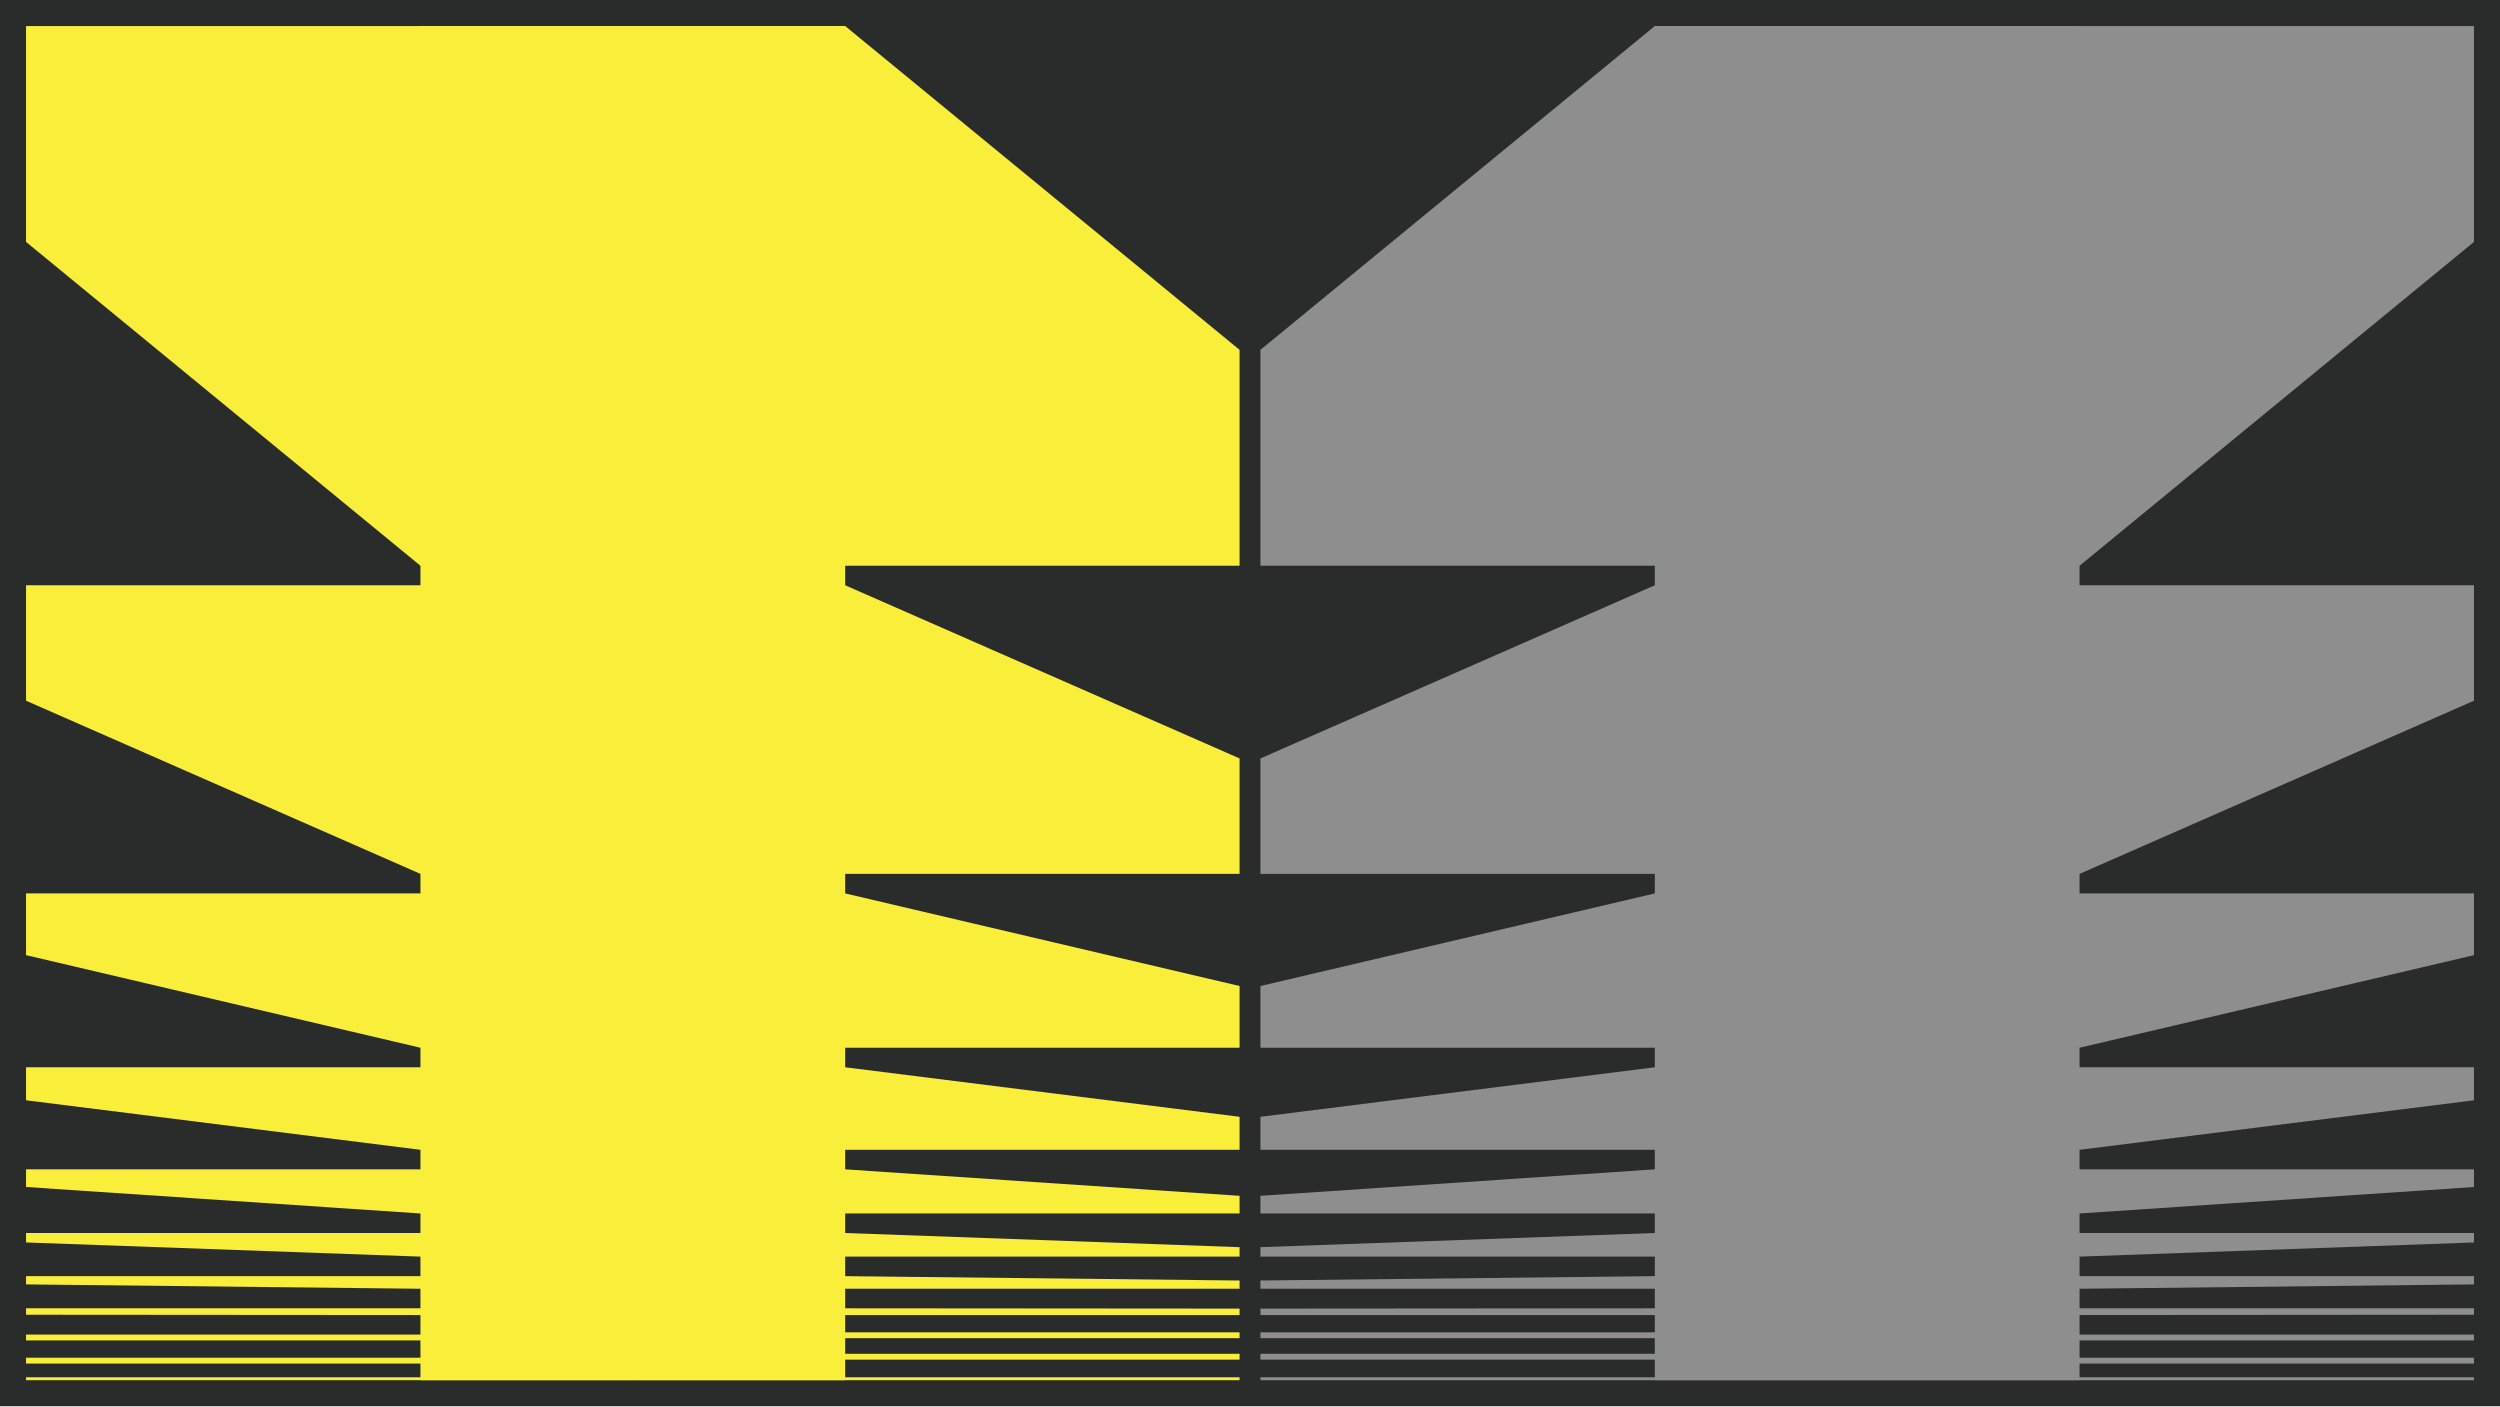
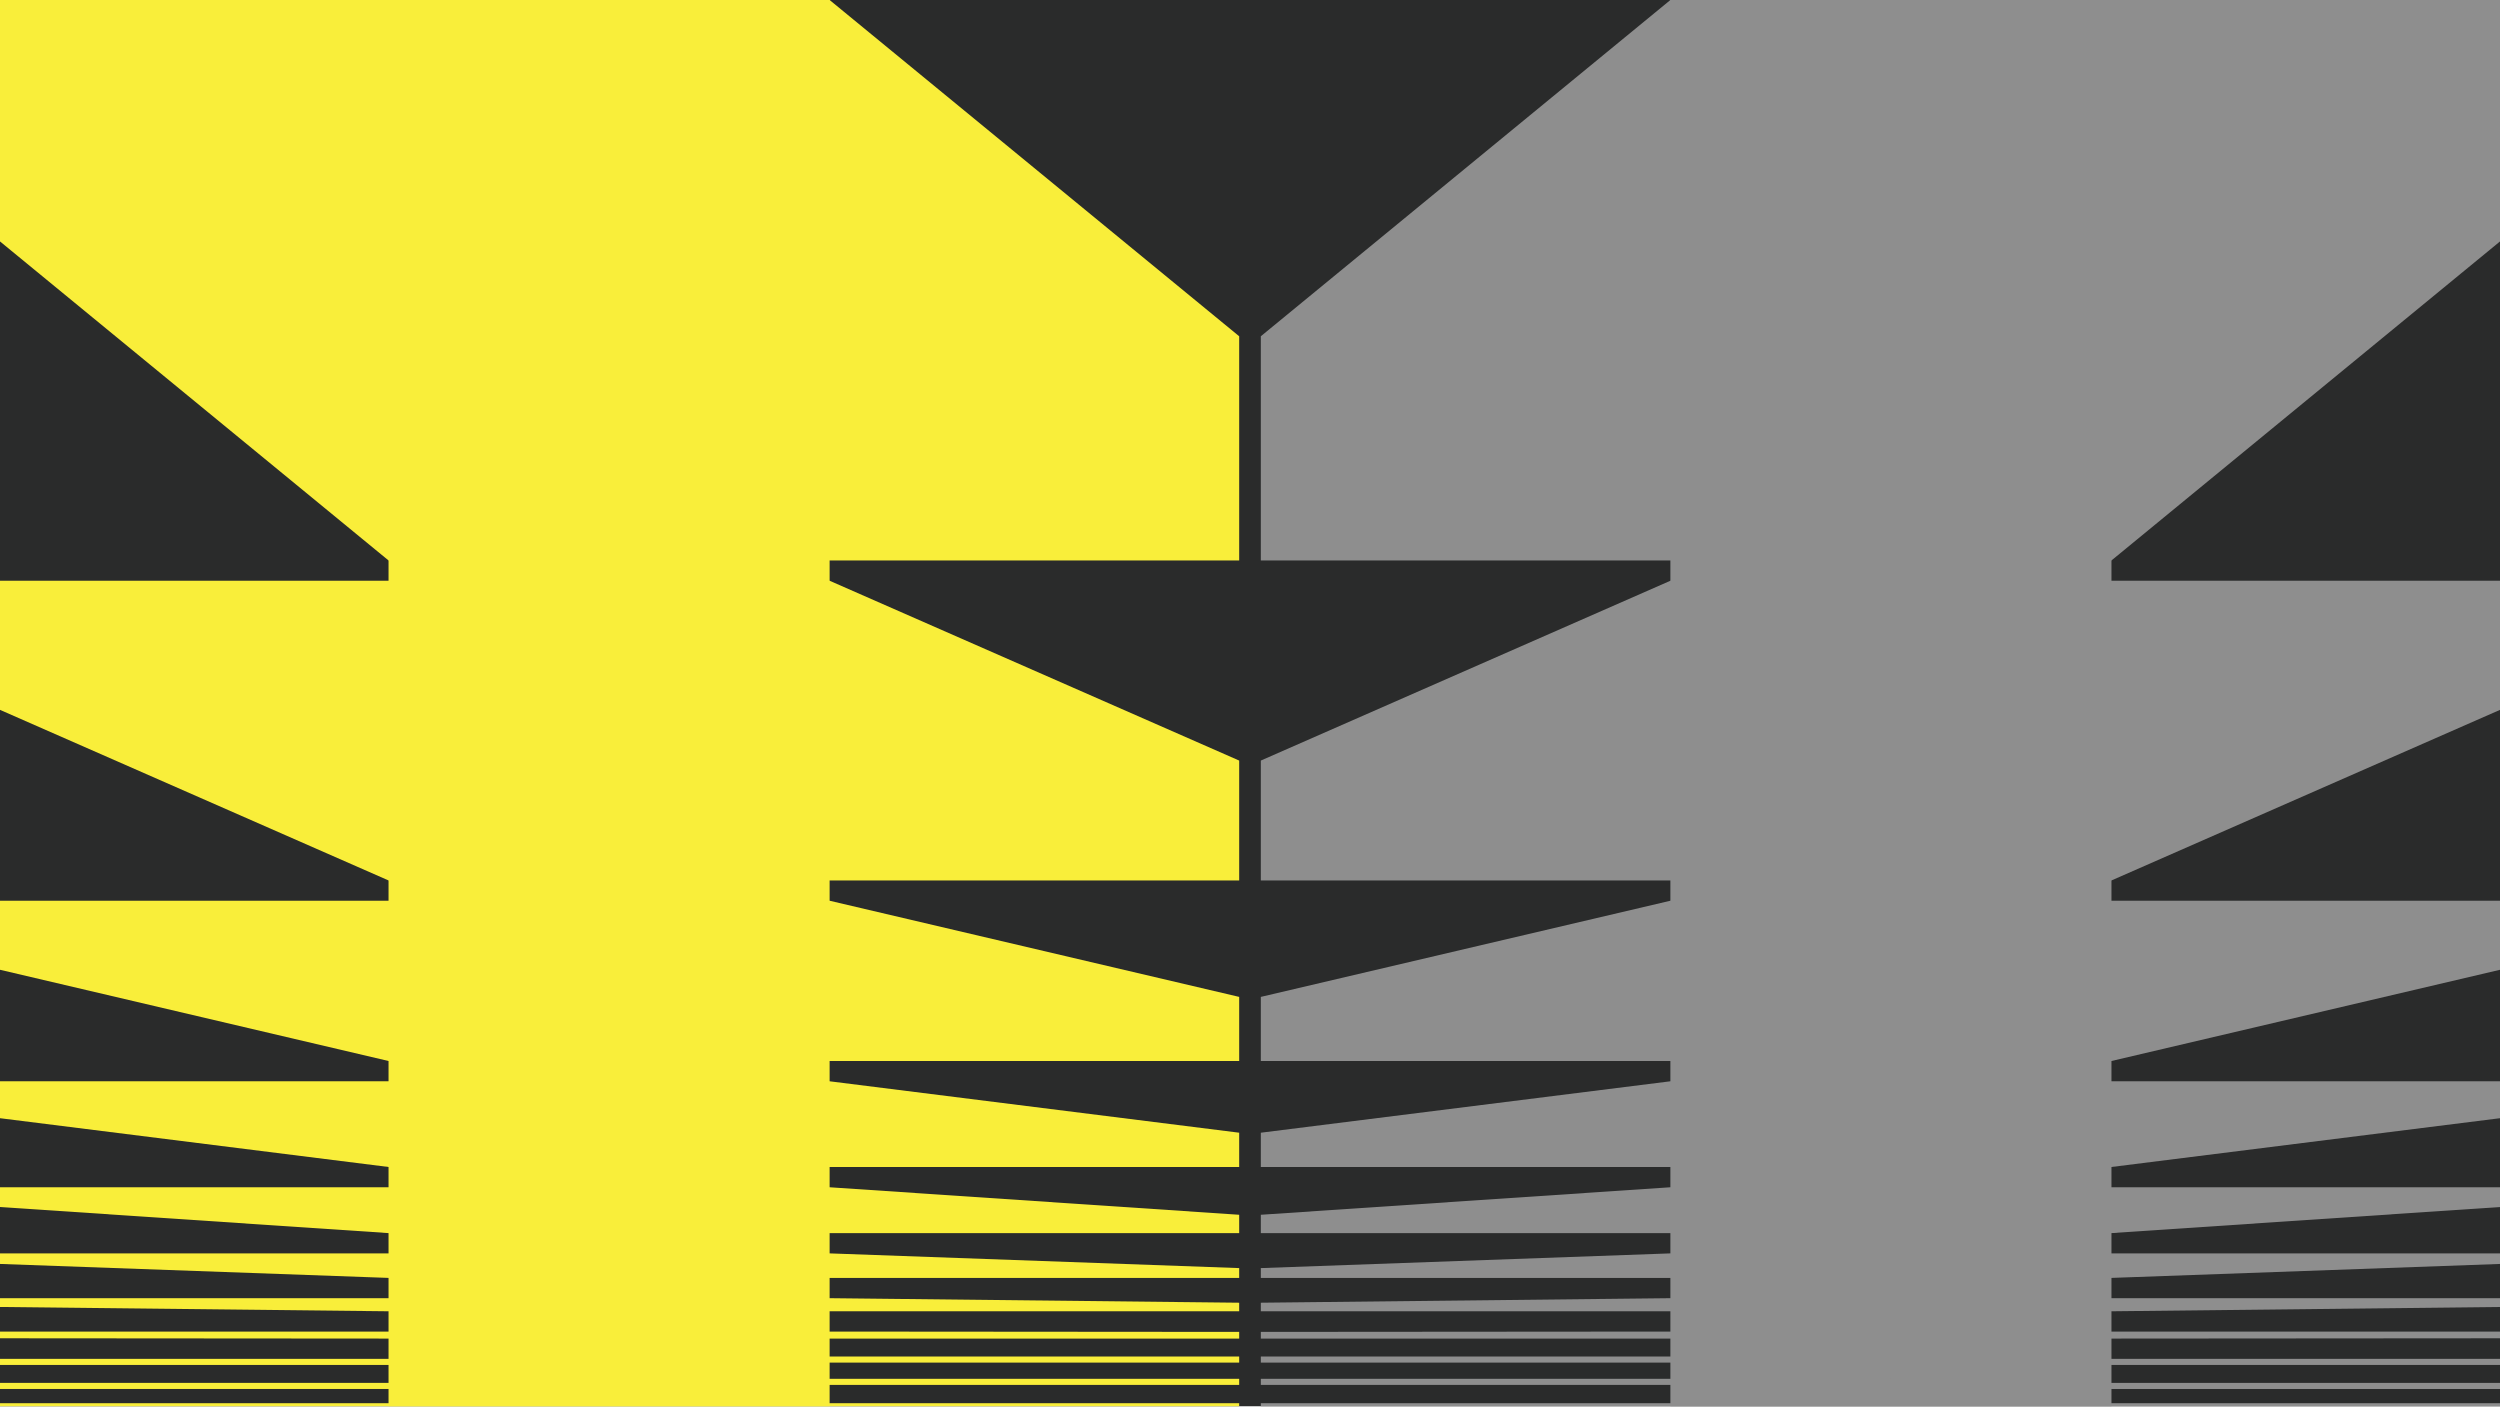
<svg xmlns="http://www.w3.org/2000/svg" id="Layer_1" data-name="Layer 1" viewBox="0 0 1920 1080">
  <defs>
    <style>
      .cls-1 {
        fill: #8e8e8e;
      }

      .cls-2 {
        fill: #f9ee3a;
      }

      .cls-3 {
        fill: #2a2b2b;
      }
    </style>
  </defs>
  <rect class="cls-3" width="1920" height="1080" />
-   <g>
-     <rect class="cls-2" x="322.9" y="20" width="326.2" height="1040" />
+   <g transform="translate(960 540) scale(1.03846) translate(-960.00 -540.00)">
    <g>
-       <polygon class="cls-2" points="649.1 20 952 268.69 952 434.49 649.1 434.49 486 434.49 486 20 649.1 20" />
-       <polygon class="cls-2" points="649.1 449.49 952 582.48 952 671.14 649.1 671.14 486 671.14 486 449.49 649.1 449.49" />
-       <polygon class="cls-2" points="649.1 686.14 952 757.26 952 804.67 649.1 804.67 486 804.67 486 686.14 649.1 686.14" />
-       <polygon class="cls-2" points="649.1 819.67 952 857.7 952 883.05 649.1 883.05 486 883.05 486 819.67 649.1 819.67" />
-       <polygon class="cls-2" points="649.1 898.05 952 918.39 952 931.95 649.1 931.95 486 931.95 486 898.05 649.1 898.05" />
-       <polygon class="cls-2" points="649.1 946.95 952 957.83 952 965.08 649.1 965.08 486 965.08 486 946.95 649.1 946.95" />
-       <polygon class="cls-2" points="649.1 980.08 952 983.43 952 989.77 649.1 989.77 486 989.77 486 980.08 649.1 980.08" />
-       <polygon class="cls-2" points="649.1 1004.77 952 1005.01 952 1009.95 649.1 1009.95 486 1009.95 486 1004.77 649.1 1004.77" />
-       <polygon class="cls-2" points="486 1023.22 952 1023.22 952 1027.72 486 1027.72 486 1023.22" />
-       <polygon class="cls-2" points="486 1039.71 952 1039.71 952 1044.21 486 1044.21 486 1039.71" />
-       <polygon class="cls-2" points="486 1057.75 952 1057.75 952 1060 486 1060 486 1057.75" />
+       <rect class="cls-2" x="322.9" y="20" width="326.2" height="1040" />
+       <g>
+         <polygon class="cls-2" points="649.1 20 952 268.69 952 434.49 649.1 434.49 486 434.49 486 20 649.1 20" />
+         <polygon class="cls-2" points="649.1 449.49 952 582.48 952 671.14 649.1 671.14 486 671.14 486 449.49 649.1 449.49" />
+         <polygon class="cls-2" points="649.1 686.14 952 757.26 952 804.67 649.1 804.67 486 804.67 486 686.14 649.1 686.14" />
+         <polygon class="cls-2" points="649.1 819.67 952 857.7 952 883.05 649.1 883.05 486 883.05 486 819.67 649.1 819.67" />
+         <polygon class="cls-2" points="649.1 898.05 952 918.39 952 931.95 649.1 931.95 486 931.95 486 898.05 649.1 898.05" />
+         <polygon class="cls-2" points="649.1 946.95 952 957.83 952 965.08 649.1 965.08 486 965.08 486 946.95 649.1 946.95" />
+         <polygon class="cls-2" points="649.1 980.08 952 983.43 952 989.77 649.1 989.77 486 989.77 486 980.08 649.1 980.08" />
+         <polygon class="cls-2" points="649.1 1004.77 952 1005.01 952 1009.95 649.1 1009.95 486 1009.95 486 1004.77 649.1 1004.77" />
+         <polygon class="cls-2" points="486 1023.22 952 1023.22 952 1027.72 486 1027.72 486 1023.22" />
+         <polygon class="cls-2" points="486 1039.71 952 1039.71 952 1044.21 486 1044.21 486 1039.71" />
+         <polygon class="cls-2" points="486 1057.75 952 1057.75 952 1060 486 1060 486 1057.75" />
+       </g>
+       <g>
+         <polygon class="cls-2" points="322.9 434.49 20 185.79 20 20 322.9 20 486 20 486 434.49 322.9 434.49" />
+         <polygon class="cls-2" points="322.9 671.14 20 538.15 20 449.49 322.9 449.49 486 449.49 486 671.14 322.9 671.14" />
+         <polygon class="cls-2" points="322.9 804.67 20 733.55 20 686.14 322.9 686.14 486 686.14 486 804.67 322.9 804.67" />
+         <polygon class="cls-2" points="322.9 883.05 20 845.02 20 819.67 322.9 819.67 486 819.67 486 883.05 322.9 883.05" />
+         <polygon class="cls-2" points="322.9 931.95 20 911.61 20 898.05 322.9 898.05 486 898.05 486 931.95 322.9 931.95" />
+         <polygon class="cls-2" points="322.9 965.08 20 954.2 20 946.95 322.9 946.95 486 946.95 486 965.08 322.9 965.08" />
+         <polygon class="cls-2" points="322.9 989.77 20 986.41 20 980.08 322.9 980.08 486 980.08 486 989.77 322.9 989.77" />
+         <polygon class="cls-2" points="322.9 1009.95 20 1009.72 20 1004.77 322.9 1004.77 486 1004.77 486 1009.95 322.9 1009.95" />
+         <polygon class="cls-2" points="486 1029.45 20 1029.45 20 1024.95 486 1024.95 486 1029.45" />
+         <polygon class="cls-2" points="486 1047.22 20 1047.22 20 1042.72 486 1042.72 486 1047.22" />
+         <polygon class="cls-2" points="486 1060 20 1060 20 1057.75 486 1057.75 486 1060" />
+       </g>
    </g>
    <g>
-       <polygon class="cls-2" points="322.9 434.49 20 185.79 20 20 322.9 20 486 20 486 434.49 322.9 434.49" />
-       <polygon class="cls-2" points="322.9 671.14 20 538.15 20 449.49 322.9 449.49 486 449.49 486 671.14 322.9 671.14" />
-       <polygon class="cls-2" points="322.9 804.67 20 733.55 20 686.14 322.9 686.14 486 686.14 486 804.67 322.9 804.67" />
-       <polygon class="cls-2" points="322.9 883.05 20 845.02 20 819.67 322.9 819.67 486 819.67 486 883.05 322.9 883.05" />
-       <polygon class="cls-2" points="322.9 931.95 20 911.61 20 898.05 322.9 898.05 486 898.05 486 931.95 322.9 931.95" />
-       <polygon class="cls-2" points="322.9 965.08 20 954.2 20 946.95 322.9 946.95 486 946.95 486 965.08 322.9 965.08" />
-       <polygon class="cls-2" points="322.9 989.77 20 986.41 20 980.08 322.9 980.08 486 980.08 486 989.77 322.9 989.77" />
-       <polygon class="cls-2" points="322.9 1009.95 20 1009.72 20 1004.77 322.9 1004.77 486 1004.77 486 1009.95 322.9 1009.95" />
-       <polygon class="cls-2" points="486 1029.45 20 1029.45 20 1024.95 486 1024.95 486 1029.45" />
-       <polygon class="cls-2" points="486 1047.22 20 1047.22 20 1042.72 486 1042.72 486 1047.22" />
-       <polygon class="cls-2" points="486 1060 20 1060 20 1057.75 486 1057.75 486 1060" />
-     </g>
-   </g>
-   <g>
-     <rect class="cls-1" x="1270.9" y="20" width="326.2" height="1040" />
-     <g>
-       <polygon class="cls-1" points="1434 1060 968 1060 968 1057.75 1434 1057.75 1434 1060" />
-       <polygon class="cls-1" points="1434 1044.21 968 1044.21 968 1039.71 1434 1039.71 1434 1044.21" />
-       <polygon class="cls-1" points="1434 1027.72 968 1027.72 968 1023.22 1434 1023.22 1434 1027.72" />
-       <polygon class="cls-1" points="1270.9 1004.77 968 1005.01 968 1009.95 1270.9 1009.95 1434 1009.95 1434 1004.77 1270.9 1004.77" />
-       <polygon class="cls-1" points="1270.9 980.08 968 983.43 968 989.77 1270.9 989.77 1434 989.77 1434 980.08 1270.9 980.08" />
-       <polygon class="cls-1" points="1270.9 946.95 968 957.83 968 965.08 1270.9 965.08 1434 965.08 1434 946.95 1270.9 946.95" />
-       <polygon class="cls-1" points="1270.9 898.05 968 918.39 968 931.95 1270.9 931.95 1434 931.95 1434 898.05 1270.9 898.05" />
-       <polygon class="cls-1" points="1270.9 819.67 968 857.7 968 883.05 1270.9 883.05 1434 883.05 1434 819.67 1270.9 819.67" />
-       <polygon class="cls-1" points="1270.9 686.14 968 757.26 968 804.67 1270.9 804.67 1434 804.67 1434 686.14 1270.9 686.14" />
-       <polygon class="cls-1" points="1270.9 449.49 968 582.48 968 671.14 1270.9 671.14 1434 671.14 1434 449.49 1270.9 449.49" />
-       <polygon class="cls-1" points="1270.9 20 968 268.69 968 434.49 1270.9 434.49 1434 434.49 1434 20 1270.9 20" />
-     </g>
-     <g>
-       <polygon class="cls-1" points="1434 1057.75 1900 1057.75 1900 1060 1434 1060 1434 1057.75" />
-       <polygon class="cls-1" points="1434 1042.73 1900 1042.73 1900 1047.23 1434 1047.23 1434 1042.73" />
-       <polygon class="cls-1" points="1434 1024.95 1900 1024.95 1900 1029.45 1434 1029.45 1434 1024.95" />
-       <polygon class="cls-1" points="1597.1 1009.95 1900 1009.72 1900 1004.77 1597.1 1004.77 1434 1004.77 1434 1009.95 1597.1 1009.95" />
-       <polygon class="cls-1" points="1597.1 989.77 1900 986.41 1900 980.08 1597.1 980.08 1434 980.08 1434 989.77 1597.1 989.77" />
-       <polygon class="cls-1" points="1597.1 965.08 1900 954.2 1900 946.95 1597.1 946.95 1434 946.95 1434 965.08 1597.1 965.08" />
-       <polygon class="cls-1" points="1597.1 931.95 1900 911.61 1900 898.05 1597.1 898.05 1434 898.05 1434 931.95 1597.1 931.95" />
-       <polygon class="cls-1" points="1597.1 883.05 1900 845.02 1900 819.67 1597.1 819.67 1434 819.67 1434 883.05 1597.1 883.05" />
-       <polygon class="cls-1" points="1597.1 804.67 1900 733.55 1900 686.14 1597.1 686.14 1434 686.14 1434 804.67 1597.1 804.67" />
-       <polygon class="cls-1" points="1597.1 671.14 1900 538.15 1900 449.49 1597.1 449.49 1434 449.49 1434 671.14 1597.1 671.14" />
-       <polygon class="cls-1" points="1597.1 434.49 1900 185.79 1900 20 1597.1 20 1434 20 1434 434.49 1597.1 434.49" />
+       <rect class="cls-1" x="1270.9" y="20" width="326.2" height="1040" />
+       <g>
+         <polygon class="cls-1" points="1434 1060 968 1060 968 1057.75 1434 1057.75 1434 1060" />
+         <polygon class="cls-1" points="1434 1044.21 968 1044.21 968 1039.71 1434 1039.71 1434 1044.21" />
+         <polygon class="cls-1" points="1434 1027.72 968 1027.72 968 1023.22 1434 1023.22 1434 1027.72" />
+         <polygon class="cls-1" points="1270.9 1004.77 968 1005.01 968 1009.95 1270.9 1009.95 1434 1009.95 1434 1004.77 1270.9 1004.77" />
+         <polygon class="cls-1" points="1270.9 980.08 968 983.43 968 989.77 1270.9 989.77 1434 989.77 1434 980.08 1270.9 980.08" />
+         <polygon class="cls-1" points="1270.9 946.95 968 957.83 968 965.08 1270.9 965.08 1434 965.08 1434 946.95 1270.9 946.95" />
+         <polygon class="cls-1" points="1270.9 898.05 968 918.39 968 931.95 1270.9 931.95 1434 931.95 1434 898.05 1270.9 898.05" />
+         <polygon class="cls-1" points="1270.9 819.67 968 857.7 968 883.05 1270.9 883.05 1434 883.05 1434 819.67 1270.9 819.67" />
+         <polygon class="cls-1" points="1270.9 686.14 968 757.26 968 804.67 1270.9 804.67 1434 804.67 1434 686.14 1270.9 686.14" />
+         <polygon class="cls-1" points="1270.9 449.49 968 582.48 968 671.14 1270.9 671.14 1434 671.14 1434 449.49 1270.9 449.49" />
+         <polygon class="cls-1" points="1270.9 20 968 268.69 968 434.49 1270.9 434.49 1434 434.49 1434 20 1270.9 20" />
+       </g>
+       <g>
+         <polygon class="cls-1" points="1434 1057.75 1900 1057.75 1900 1060 1434 1060 1434 1057.75" />
+         <polygon class="cls-1" points="1434 1042.73 1900 1042.73 1900 1047.23 1434 1047.23 1434 1042.73" />
+         <polygon class="cls-1" points="1434 1024.95 1900 1024.95 1900 1029.45 1434 1029.45 1434 1024.95" />
+         <polygon class="cls-1" points="1597.1 1009.95 1900 1009.72 1900 1004.77 1597.1 1004.77 1434 1004.77 1434 1009.95 1597.1 1009.95" />
+         <polygon class="cls-1" points="1597.1 989.77 1900 986.41 1900 980.08 1597.1 980.08 1434 980.08 1434 989.77 1597.1 989.77" />
+         <polygon class="cls-1" points="1597.1 965.08 1900 954.2 1900 946.95 1597.1 946.95 1434 946.95 1434 965.08 1597.1 965.08" />
+         <polygon class="cls-1" points="1597.1 931.95 1900 911.61 1900 898.05 1597.1 898.05 1434 898.05 1434 931.95 1597.1 931.95" />
+         <polygon class="cls-1" points="1597.1 883.05 1900 845.02 1900 819.67 1597.1 819.67 1434 819.67 1434 883.05 1597.1 883.05" />
+         <polygon class="cls-1" points="1597.1 804.67 1900 733.55 1900 686.14 1597.1 686.14 1434 686.14 1434 804.67 1597.1 804.67" />
+         <polygon class="cls-1" points="1597.1 671.14 1900 538.15 1900 449.49 1597.1 449.49 1434 449.49 1434 671.14 1597.1 671.14" />
+         <polygon class="cls-1" points="1597.1 434.49 1900 185.79 1900 20 1597.1 20 1434 20 1434 434.49 1597.1 434.49" />
+       </g>
    </g>
  </g>
</svg>
